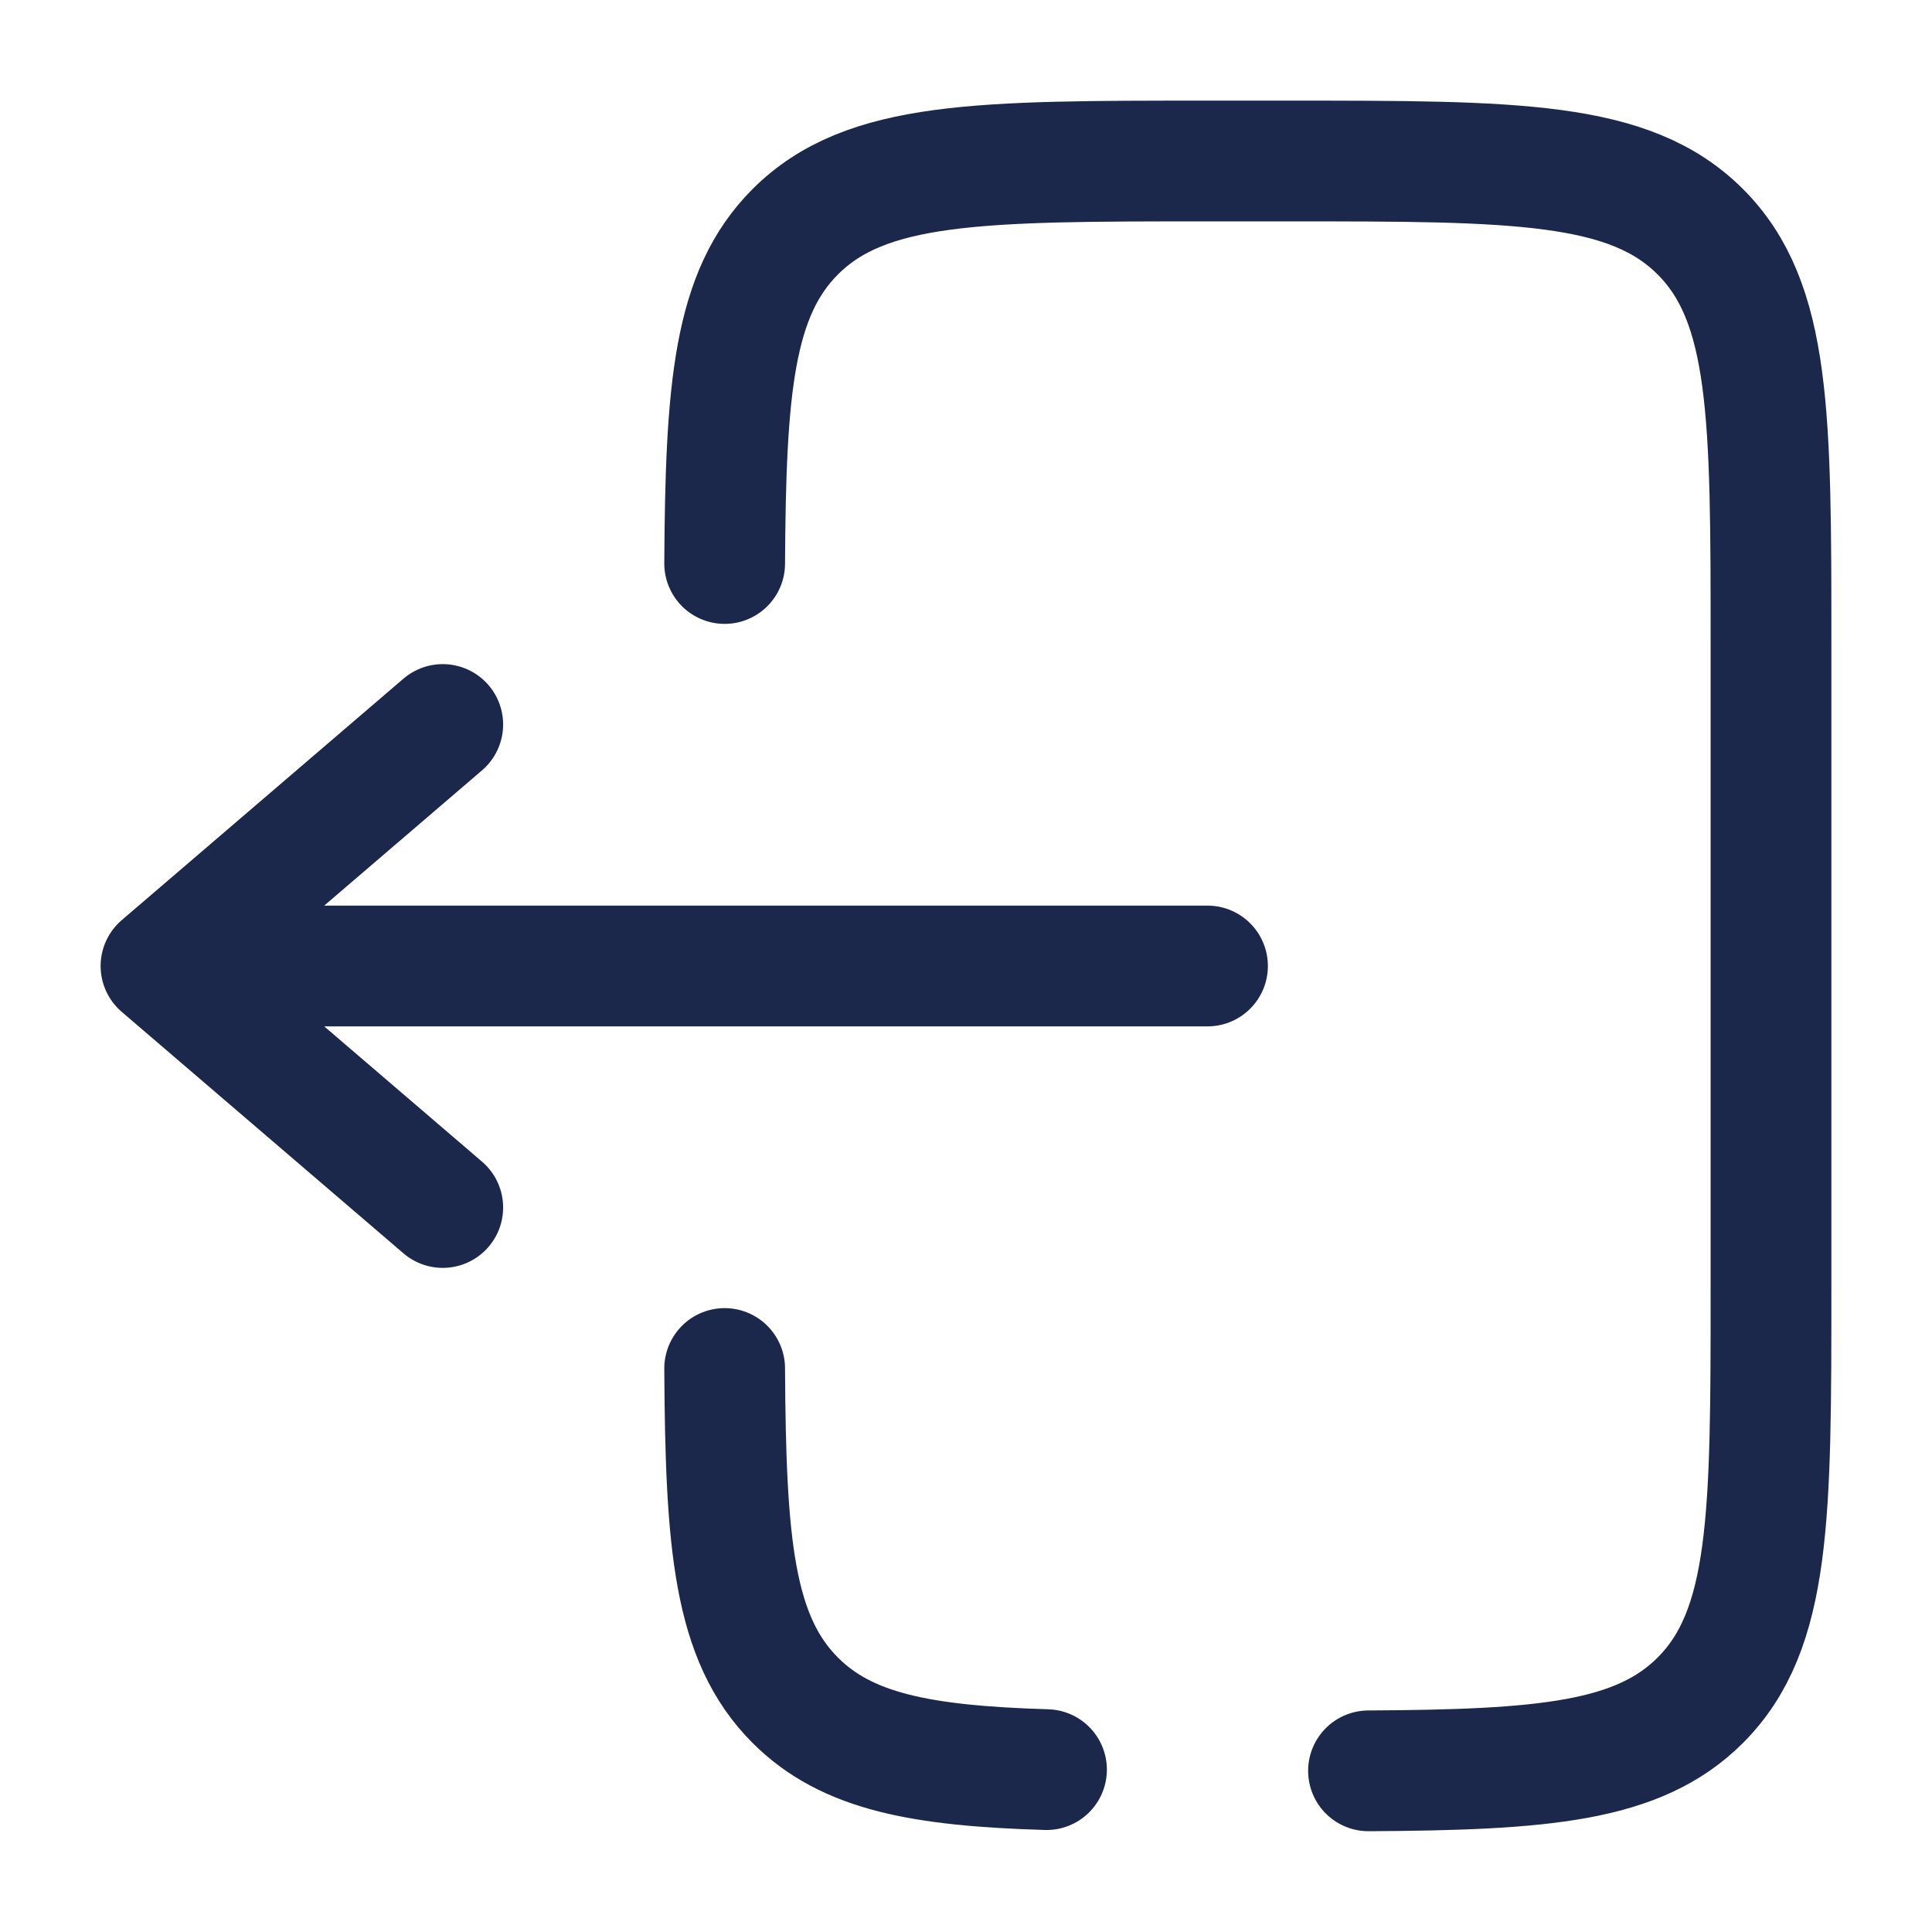
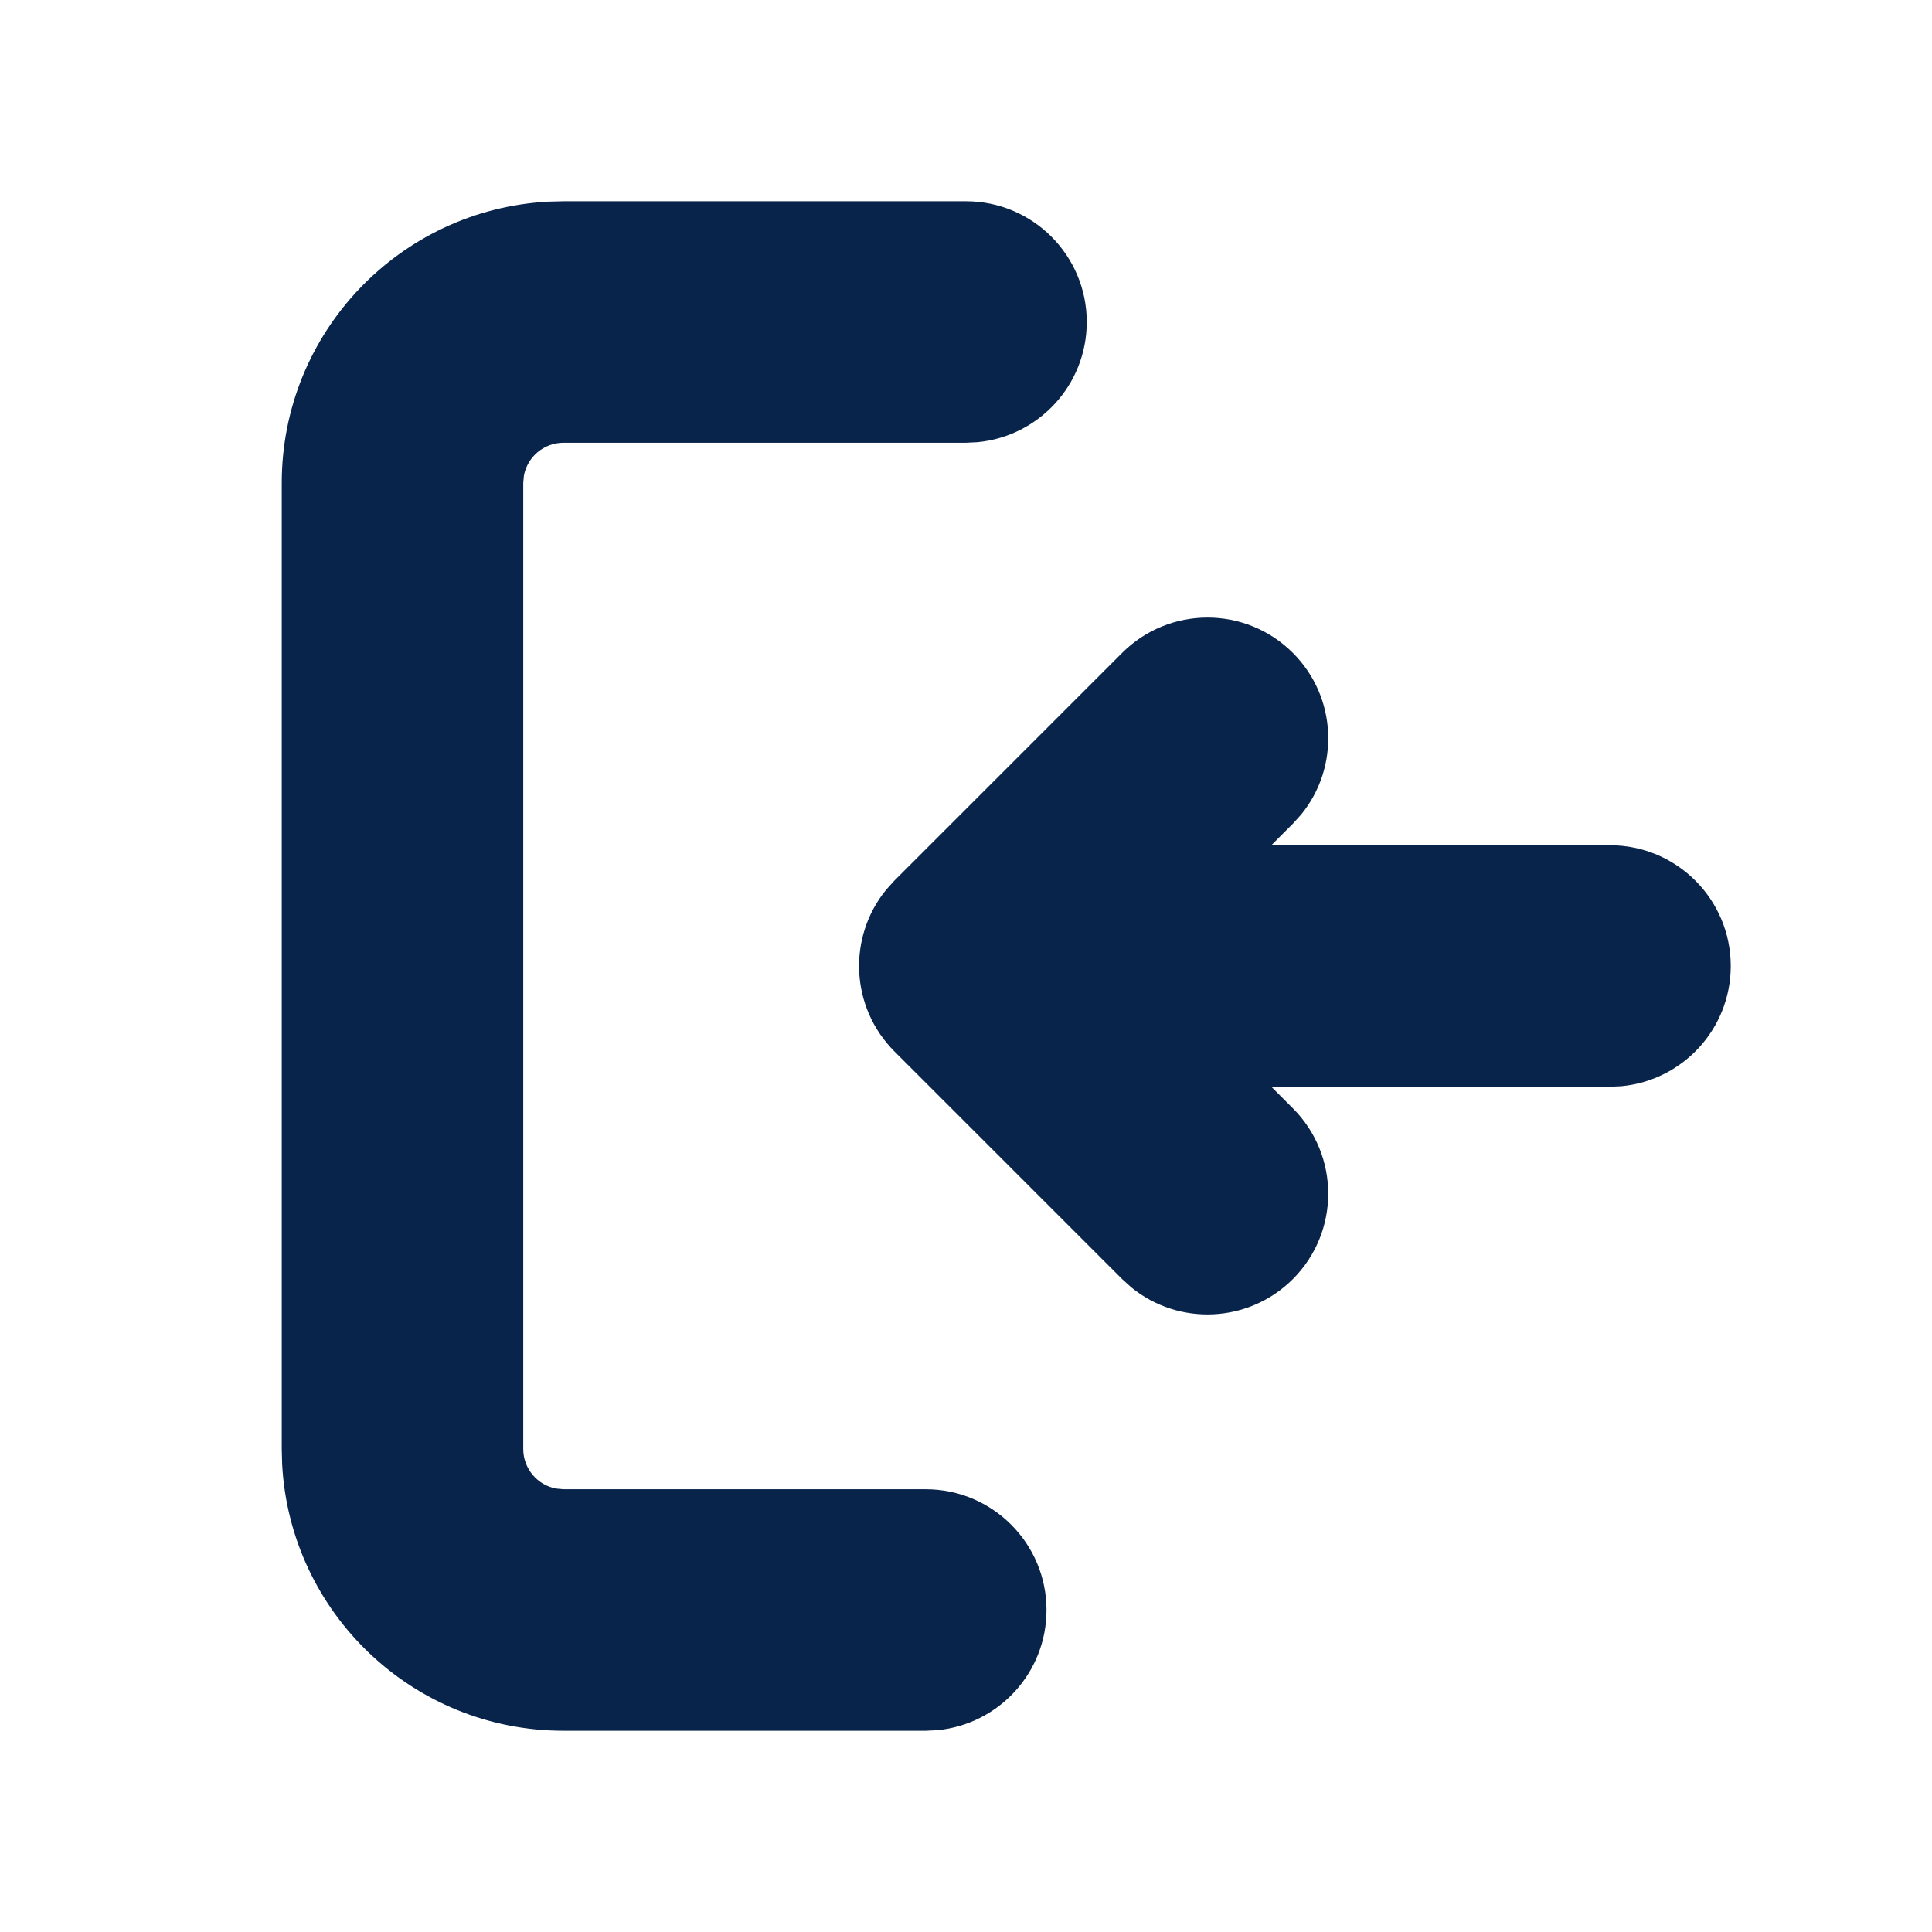
- <svg xmlns="http://www.w3.org/2000/svg" width="800px" height="800px" viewBox="0 0 24 24" fill="none">
-   <path d="M15 12L2 12M2 12L5.5 9M2 12L5.5 15" stroke="#1C274C" stroke-width="1.5" stroke-linecap="round" stroke-linejoin="round" />
-   <path d="M9.002 7C9.014 4.825 9.111 3.647 9.879 2.879C10.758 2 12.172 2 15 2L16 2C18.829 2 20.243 2 21.122 2.879C22 3.757 22 5.172 22 8L22 16C22 18.828 22 20.243 21.122 21.121C20.353 21.89 19.175 21.986 17 21.998M9.002 17C9.014 19.175 9.111 20.353 9.879 21.121C10.52 21.763 11.447 21.936 13 21.983" stroke="#1C274C" stroke-width="1.5" stroke-linecap="round" />
+ <svg xmlns="http://www.w3.org/2000/svg" width="800px" height="800px" viewBox="0 0 24 24" version="1.1">
+   <g id="页面-1" stroke="none" stroke-width="1" fill="none" fill-rule="evenodd">
+     <g id="System" transform="translate(-720, -144)" fill-rule="nonzero">
+       <g id="exit_fill" transform="translate(720, 144)">
+         <path d="M24,0 L24,24 L0,24 L0,0 L24,0 Z M12.593,23.258 L12.582,23.26 L12.511,23.295 L12.492,23.299 L12.492,23.299 L12.477,23.295 L12.406,23.26 C12.396,23.256 12.387,23.259 12.382,23.265 L12.378,23.276 L12.361,23.703 L12.366,23.723 L12.377,23.736 L12.48,23.81 L12.495,23.814 L12.495,23.814 L12.507,23.81 L12.611,23.736 L12.623,23.72 L12.623,23.72 L12.627,23.703 L12.61,23.276 C12.608,23.266 12.601,23.259 12.593,23.258 L12.593,23.258 Z M12.858,23.145 L12.845,23.147 L12.66,23.24 L12.65,23.25 L12.65,23.25 L12.647,23.261 L12.665,23.691 L12.67,23.703 L12.67,23.703 L12.678,23.71 L12.879,23.803 C12.891,23.807 12.902,23.803 12.908,23.795 L12.912,23.781 L12.878,23.167 C12.875,23.155 12.867,23.147 12.858,23.145 L12.858,23.145 Z M12.143,23.147 C12.133,23.142 12.122,23.145 12.116,23.153 L12.11,23.167 L12.076,23.781 C12.075,23.793 12.083,23.802 12.093,23.805 L12.108,23.803 L12.309,23.71 L12.319,23.702 L12.319,23.702 L12.323,23.691 L12.34,23.261 L12.337,23.249 L12.337,23.249 L12.328,23.24 L12.143,23.147 Z" id="MingCute" fill-rule="nonzero">
+ 
+ </path>
+         <path d="M12,2.5 C12.828,2.5 13.5,3.172 13.5,4 C13.5,4.78 12.905,5.42 12.144,5.493 L12,5.5 L7,5.5 C6.755,5.5 6.55,5.677 6.508,5.91 L6.5,6 L6.5,18 C6.5,18.245 6.677,18.45 6.91,18.492 L7,18.5 L11.5,18.5 C12.328,18.5 13,19.172 13,20 C13,20.78 12.405,21.42 11.644,21.493 L11.5,21.5 L7,21.5 C5.131,21.5 3.605,20.036 3.505,18.192 L3.5,18 L3.5,6 C3.5,4.131 4.964,2.605 6.808,2.505 L7,2.5 L12,2.5 Z M13.939,8.111 C14.525,7.525 15.475,7.525 16.061,8.111 C16.61,8.66 16.644,9.529 16.164,10.118 L16.061,10.232 L15.793,10.5 L20,10.5 C20.828,10.5 21.5,11.172 21.5,12 C21.5,12.78 20.905,13.42 20.144,13.493 L20,13.5 L15.793,13.5 L16.061,13.768 C16.646,14.354 16.646,15.303 16.061,15.889 C15.511,16.438 14.642,16.473 14.053,15.992 L13.939,15.889 L11.111,13.061 C10.562,12.512 10.527,11.642 11.008,11.053 L11.111,10.939 L13.939,8.111 Z" id="形状" fill="#09244B">
+ 
+ </path>
+       </g>
+     </g>
+   </g>
</svg>
